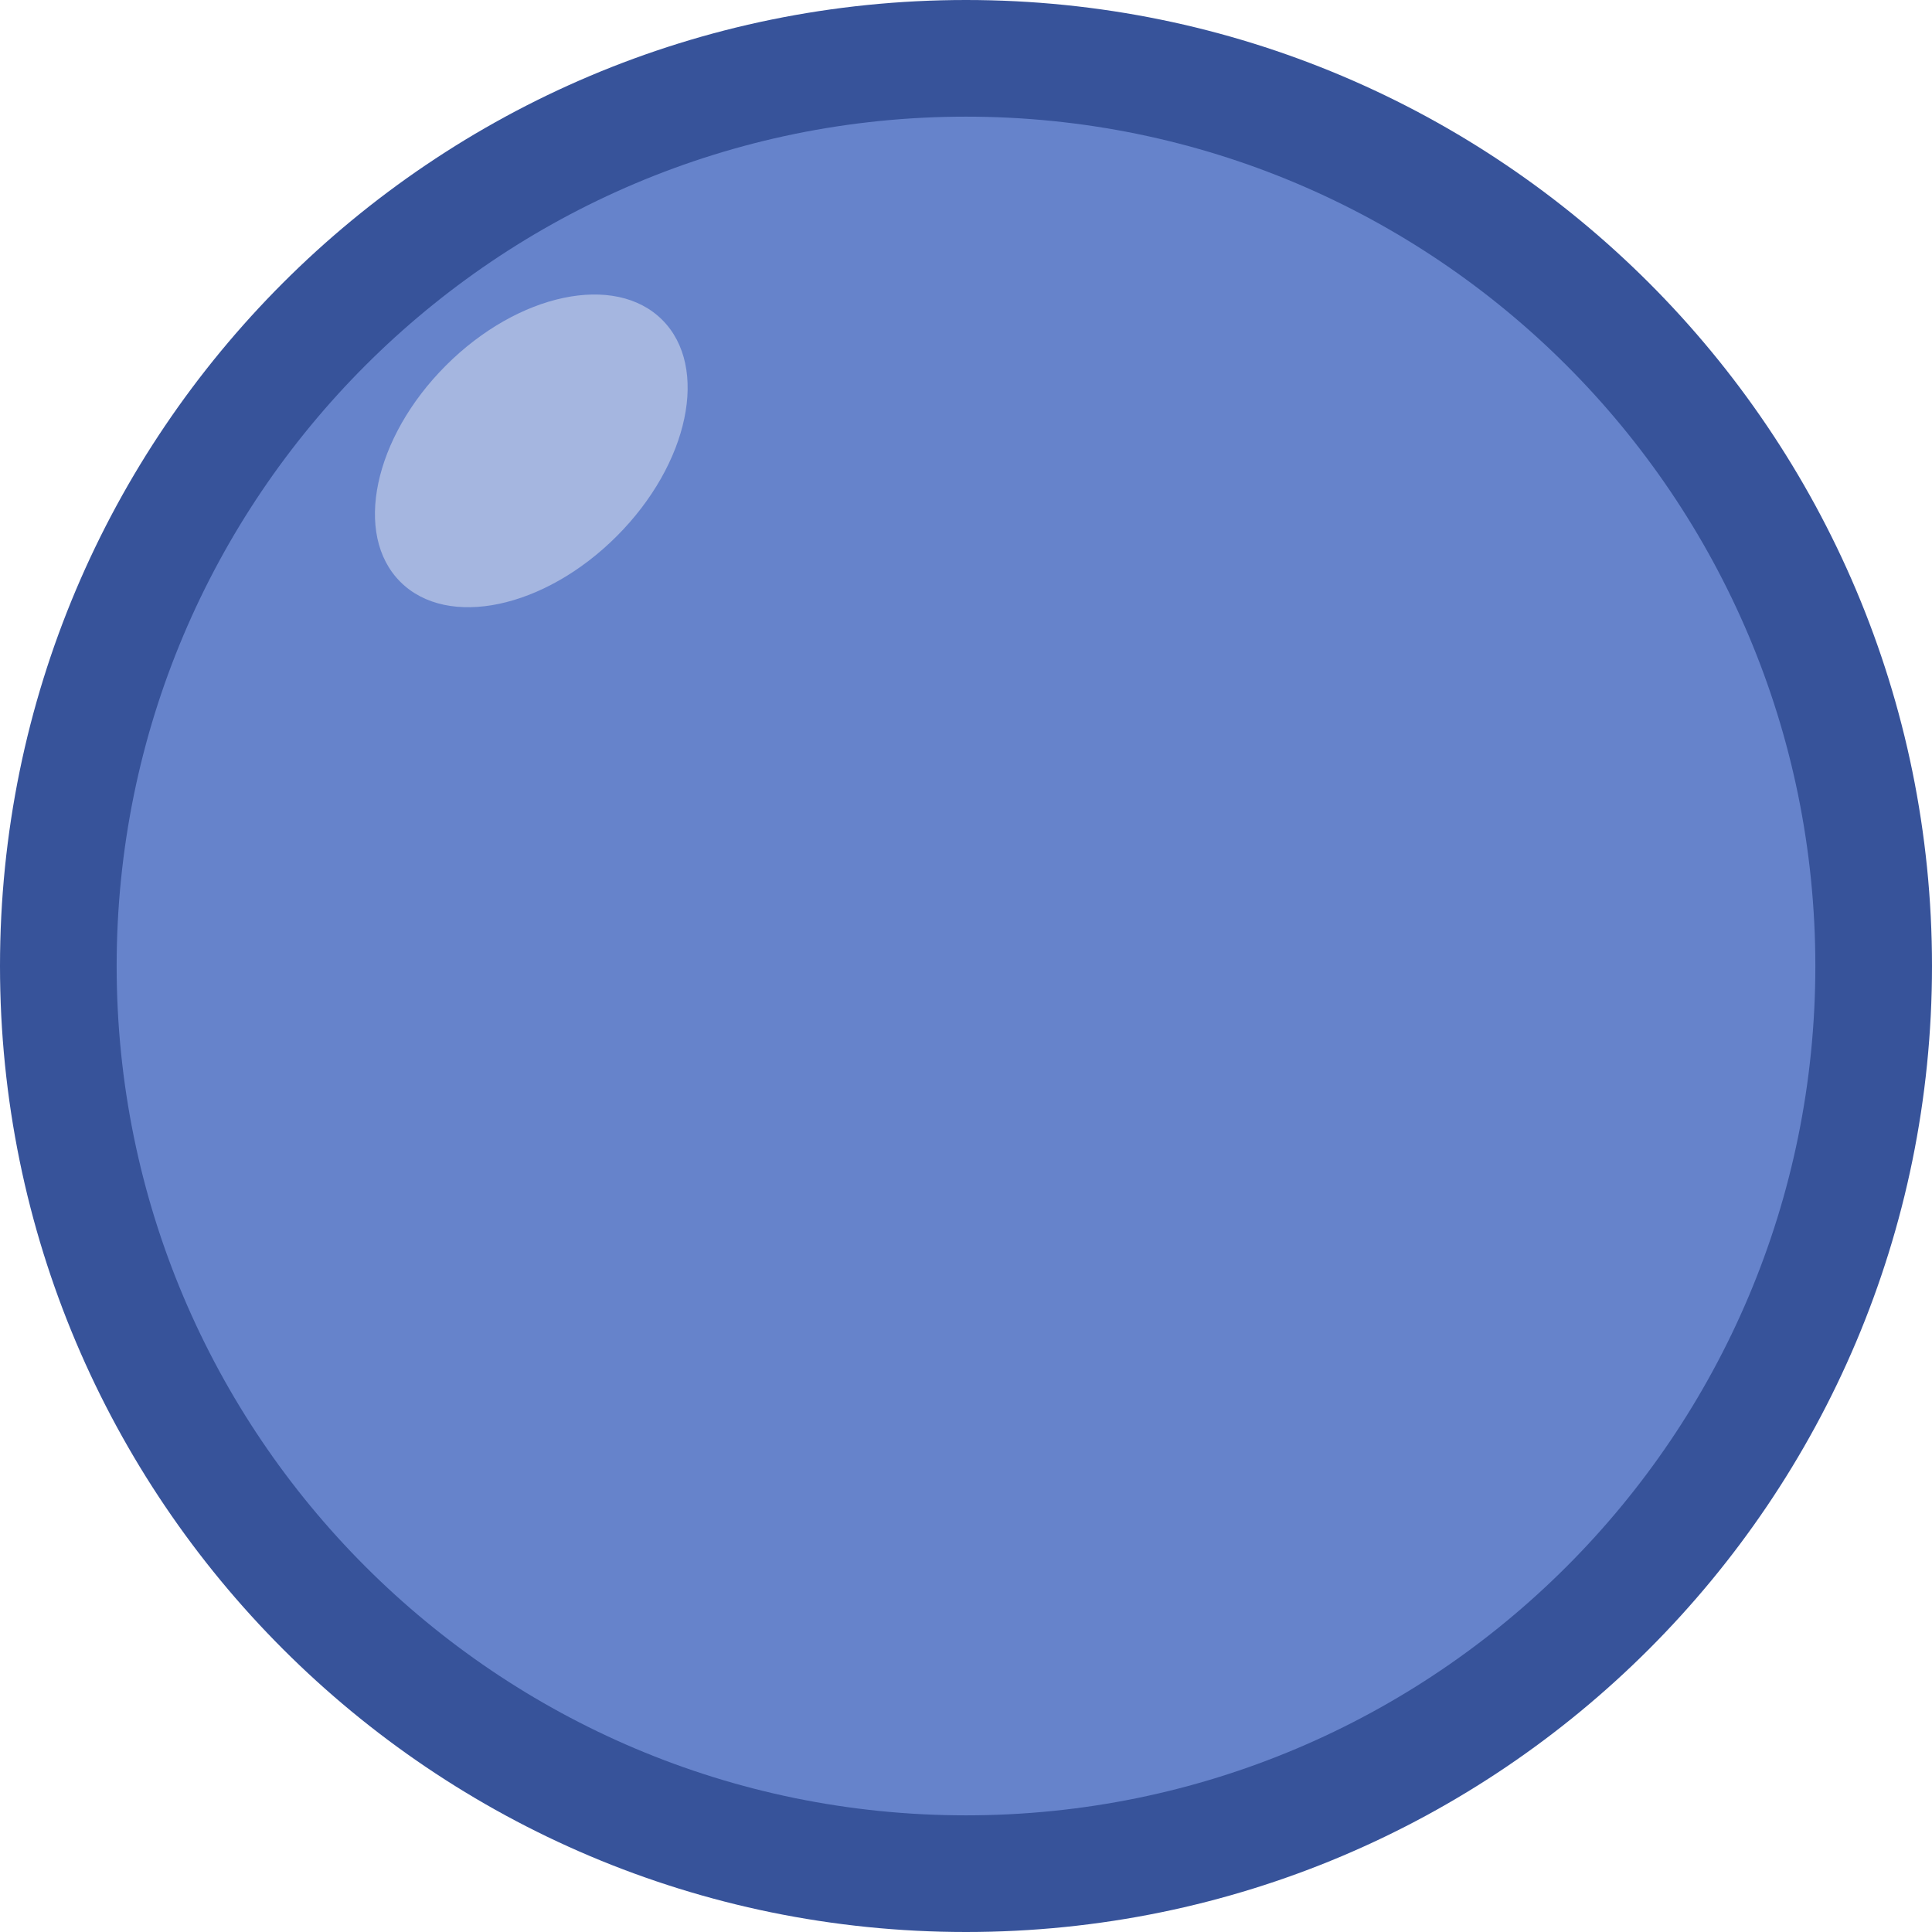
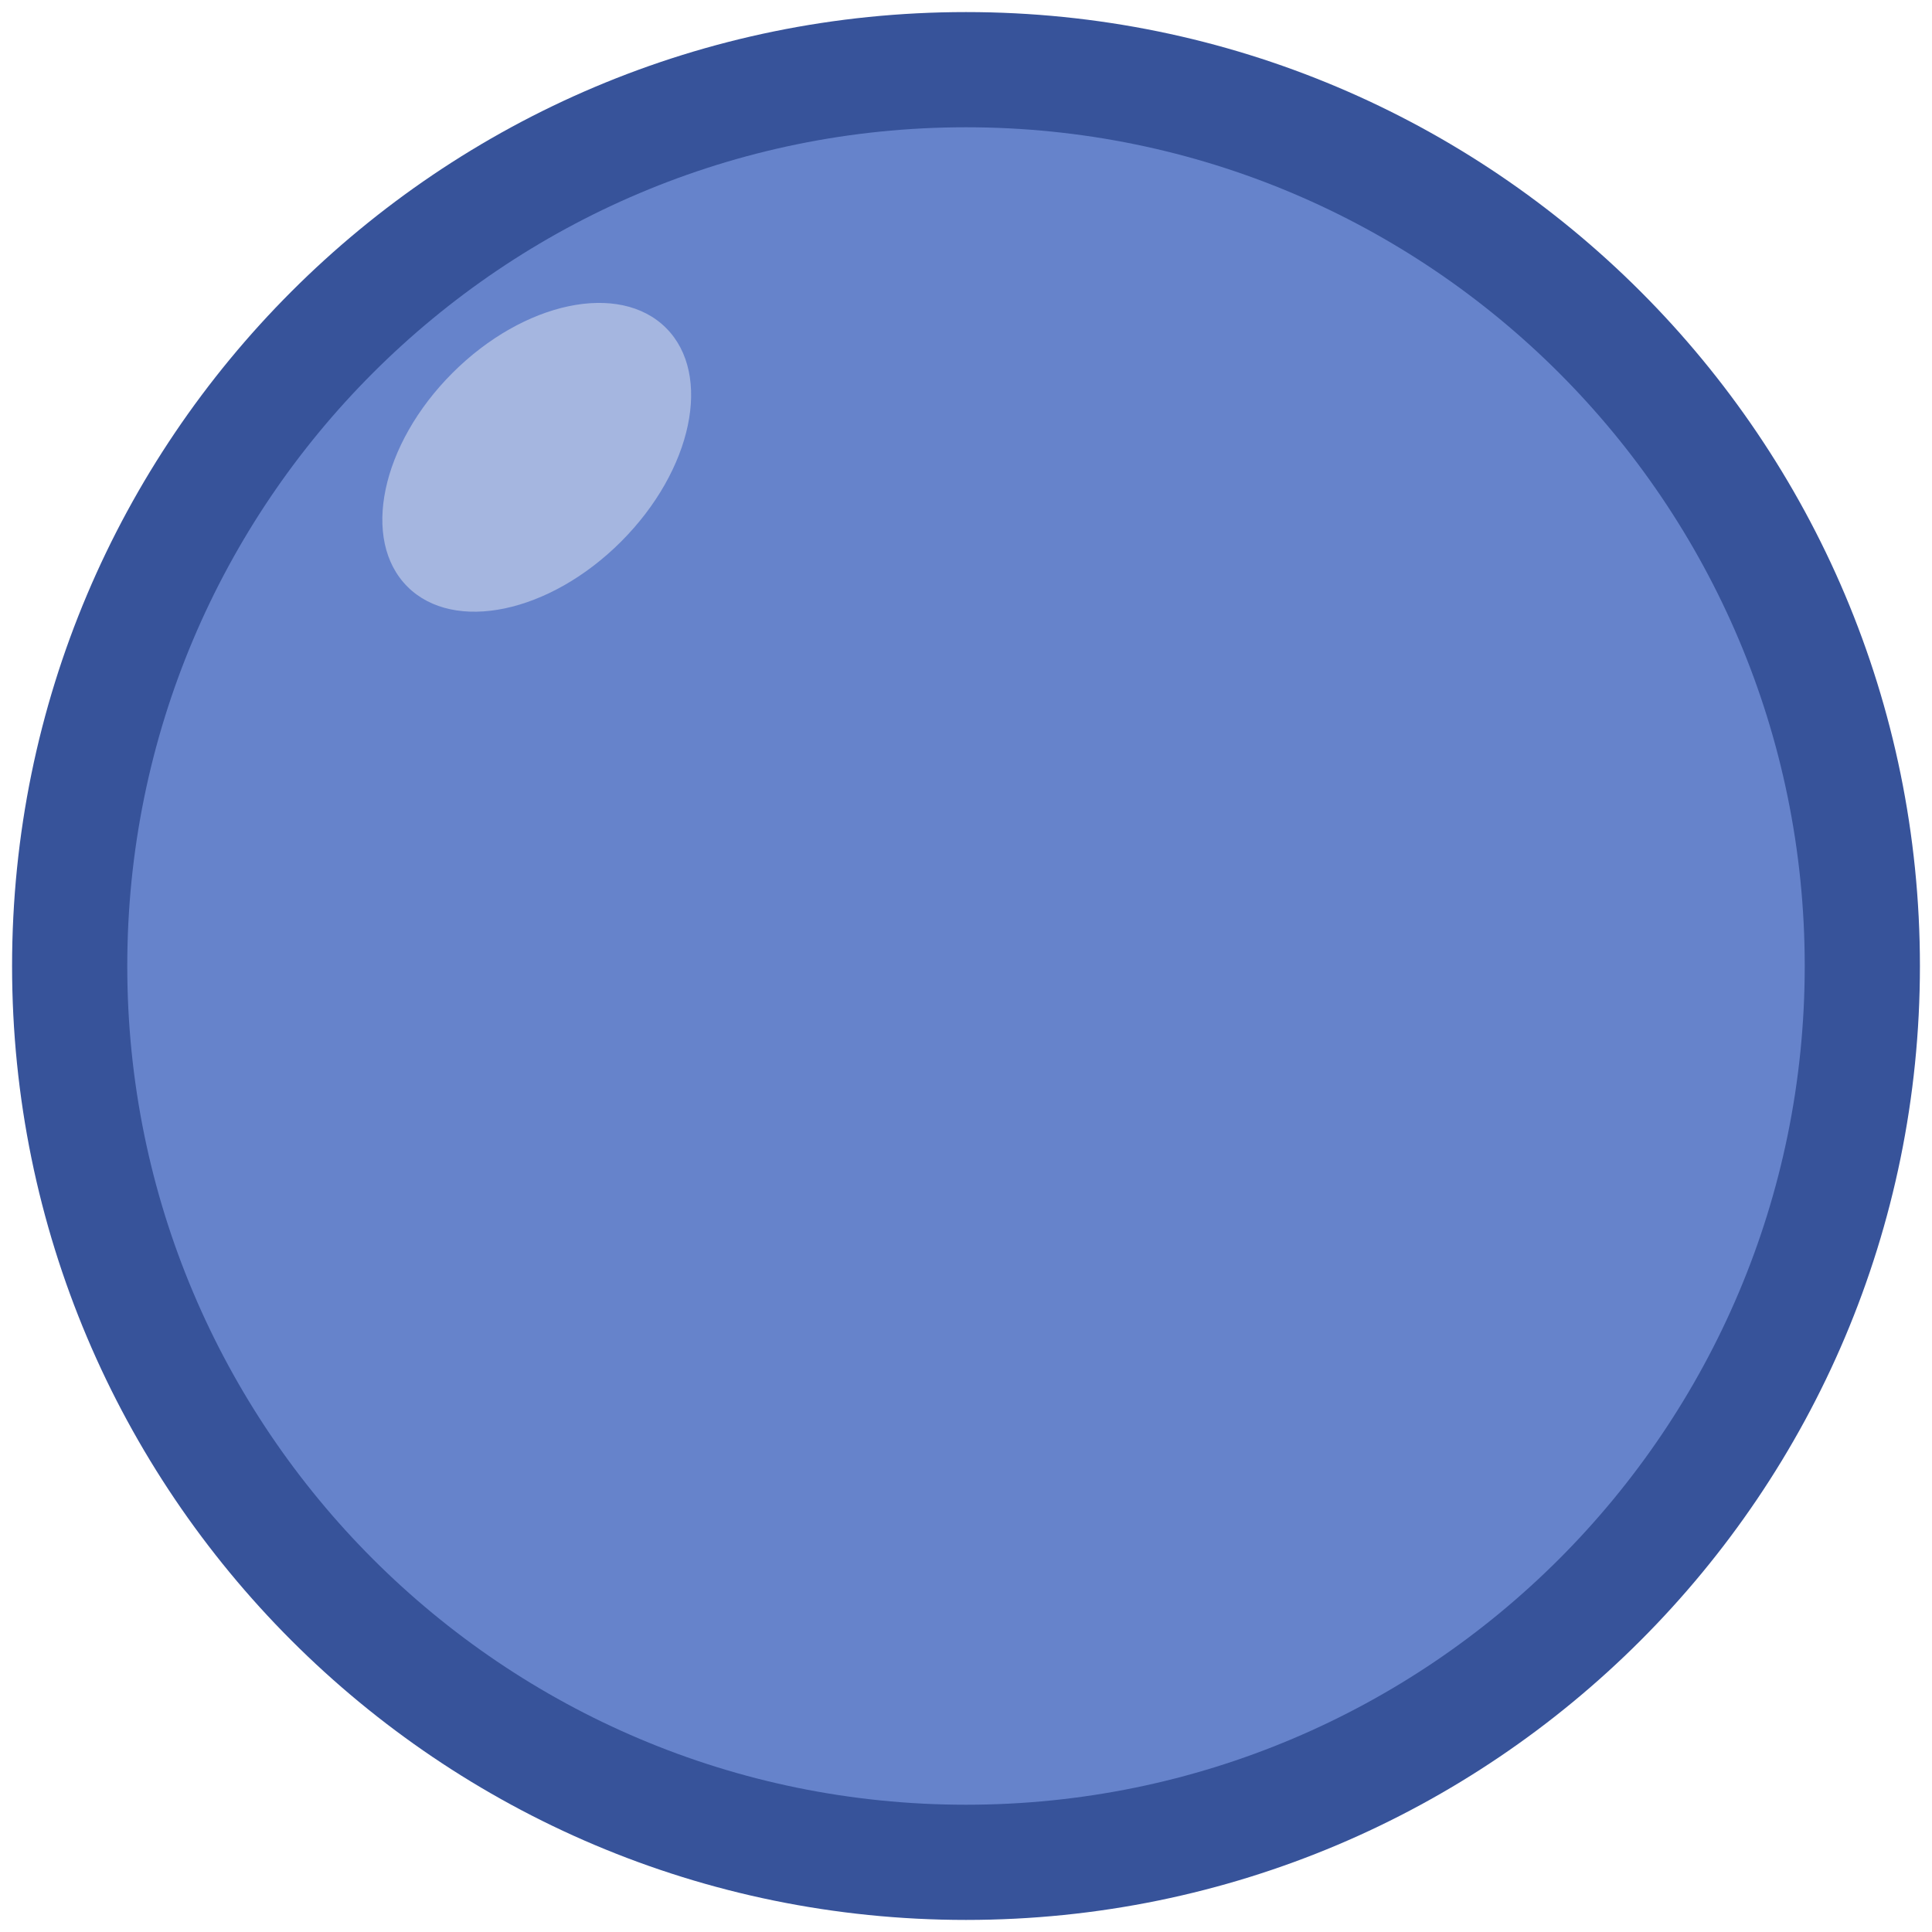
- <svg xmlns="http://www.w3.org/2000/svg" width="160" height="160" viewBox="0 0 160 160">
-   <circle style="opacity:1;fill:#37539a;fill-opacity:1" cx="80" cy="80" r="80" />
-   <circle style="opacity:1;fill:#6683cb;fill-opacity:1;stroke-width:.879" cx="80" cy="80" r="70.339" />
-   <ellipse style="opacity:.553;fill:#d7def1;fill-opacity:1;stroke-width:1.239" cx="57.515" cy="-4.71" rx="10" ry="15.339" transform="rotate(45)" />
+ <svg xmlns="http://www.w3.org/2000/svg" width="160" height="160" viewBox="0 0 160 160" version="1.1" id="svg7931">
+   <circle style="opacity:1;fill:#37539a;fill-opacity:1;stroke-width:1" cx="80" cy="80" r="79" id="circle7925" />
+   <circle style="opacity:1;fill:#6683cb;fill-opacity:1;stroke-width:.879" cx="80" cy="80" r="69.46" id="circle7927" />
+   <ellipse style="opacity:.553;fill:#d7def1;fill-opacity:1;stroke-width:1.238" cx="58.211" cy="-4.651" rx="9.875" ry="15.147" transform="rotate(45)" id="ellipse7929" />
</svg>
